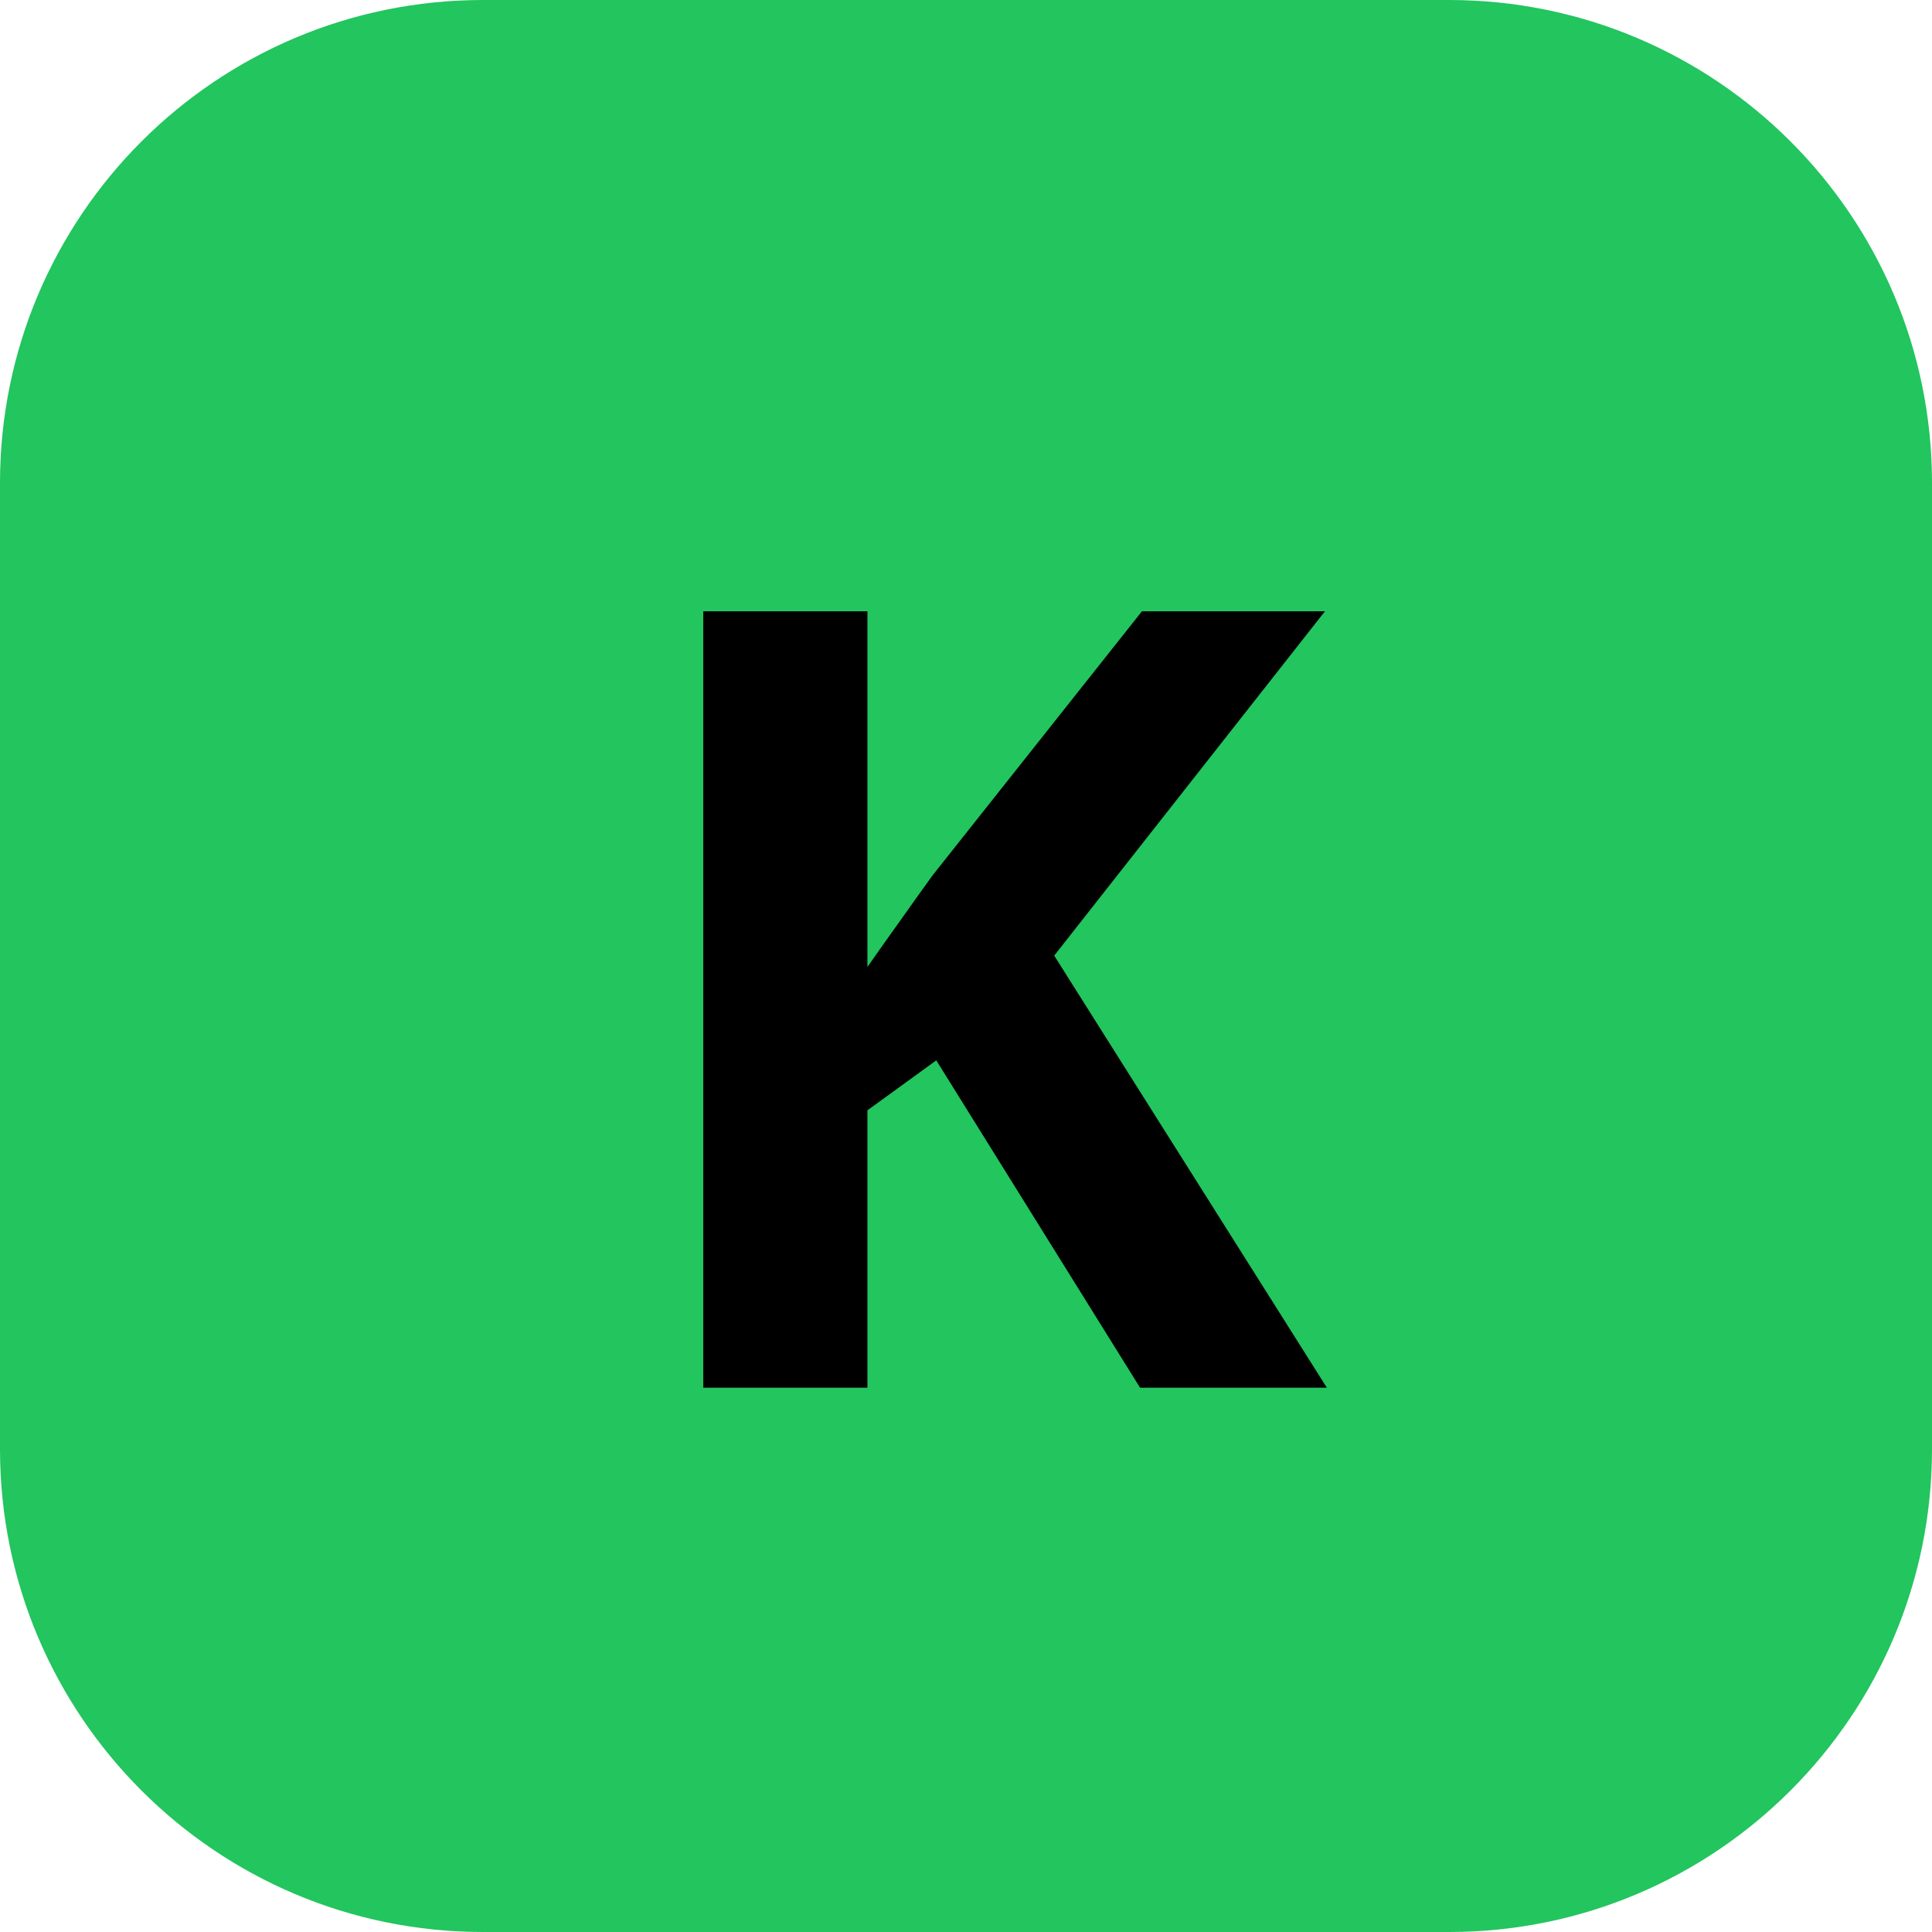
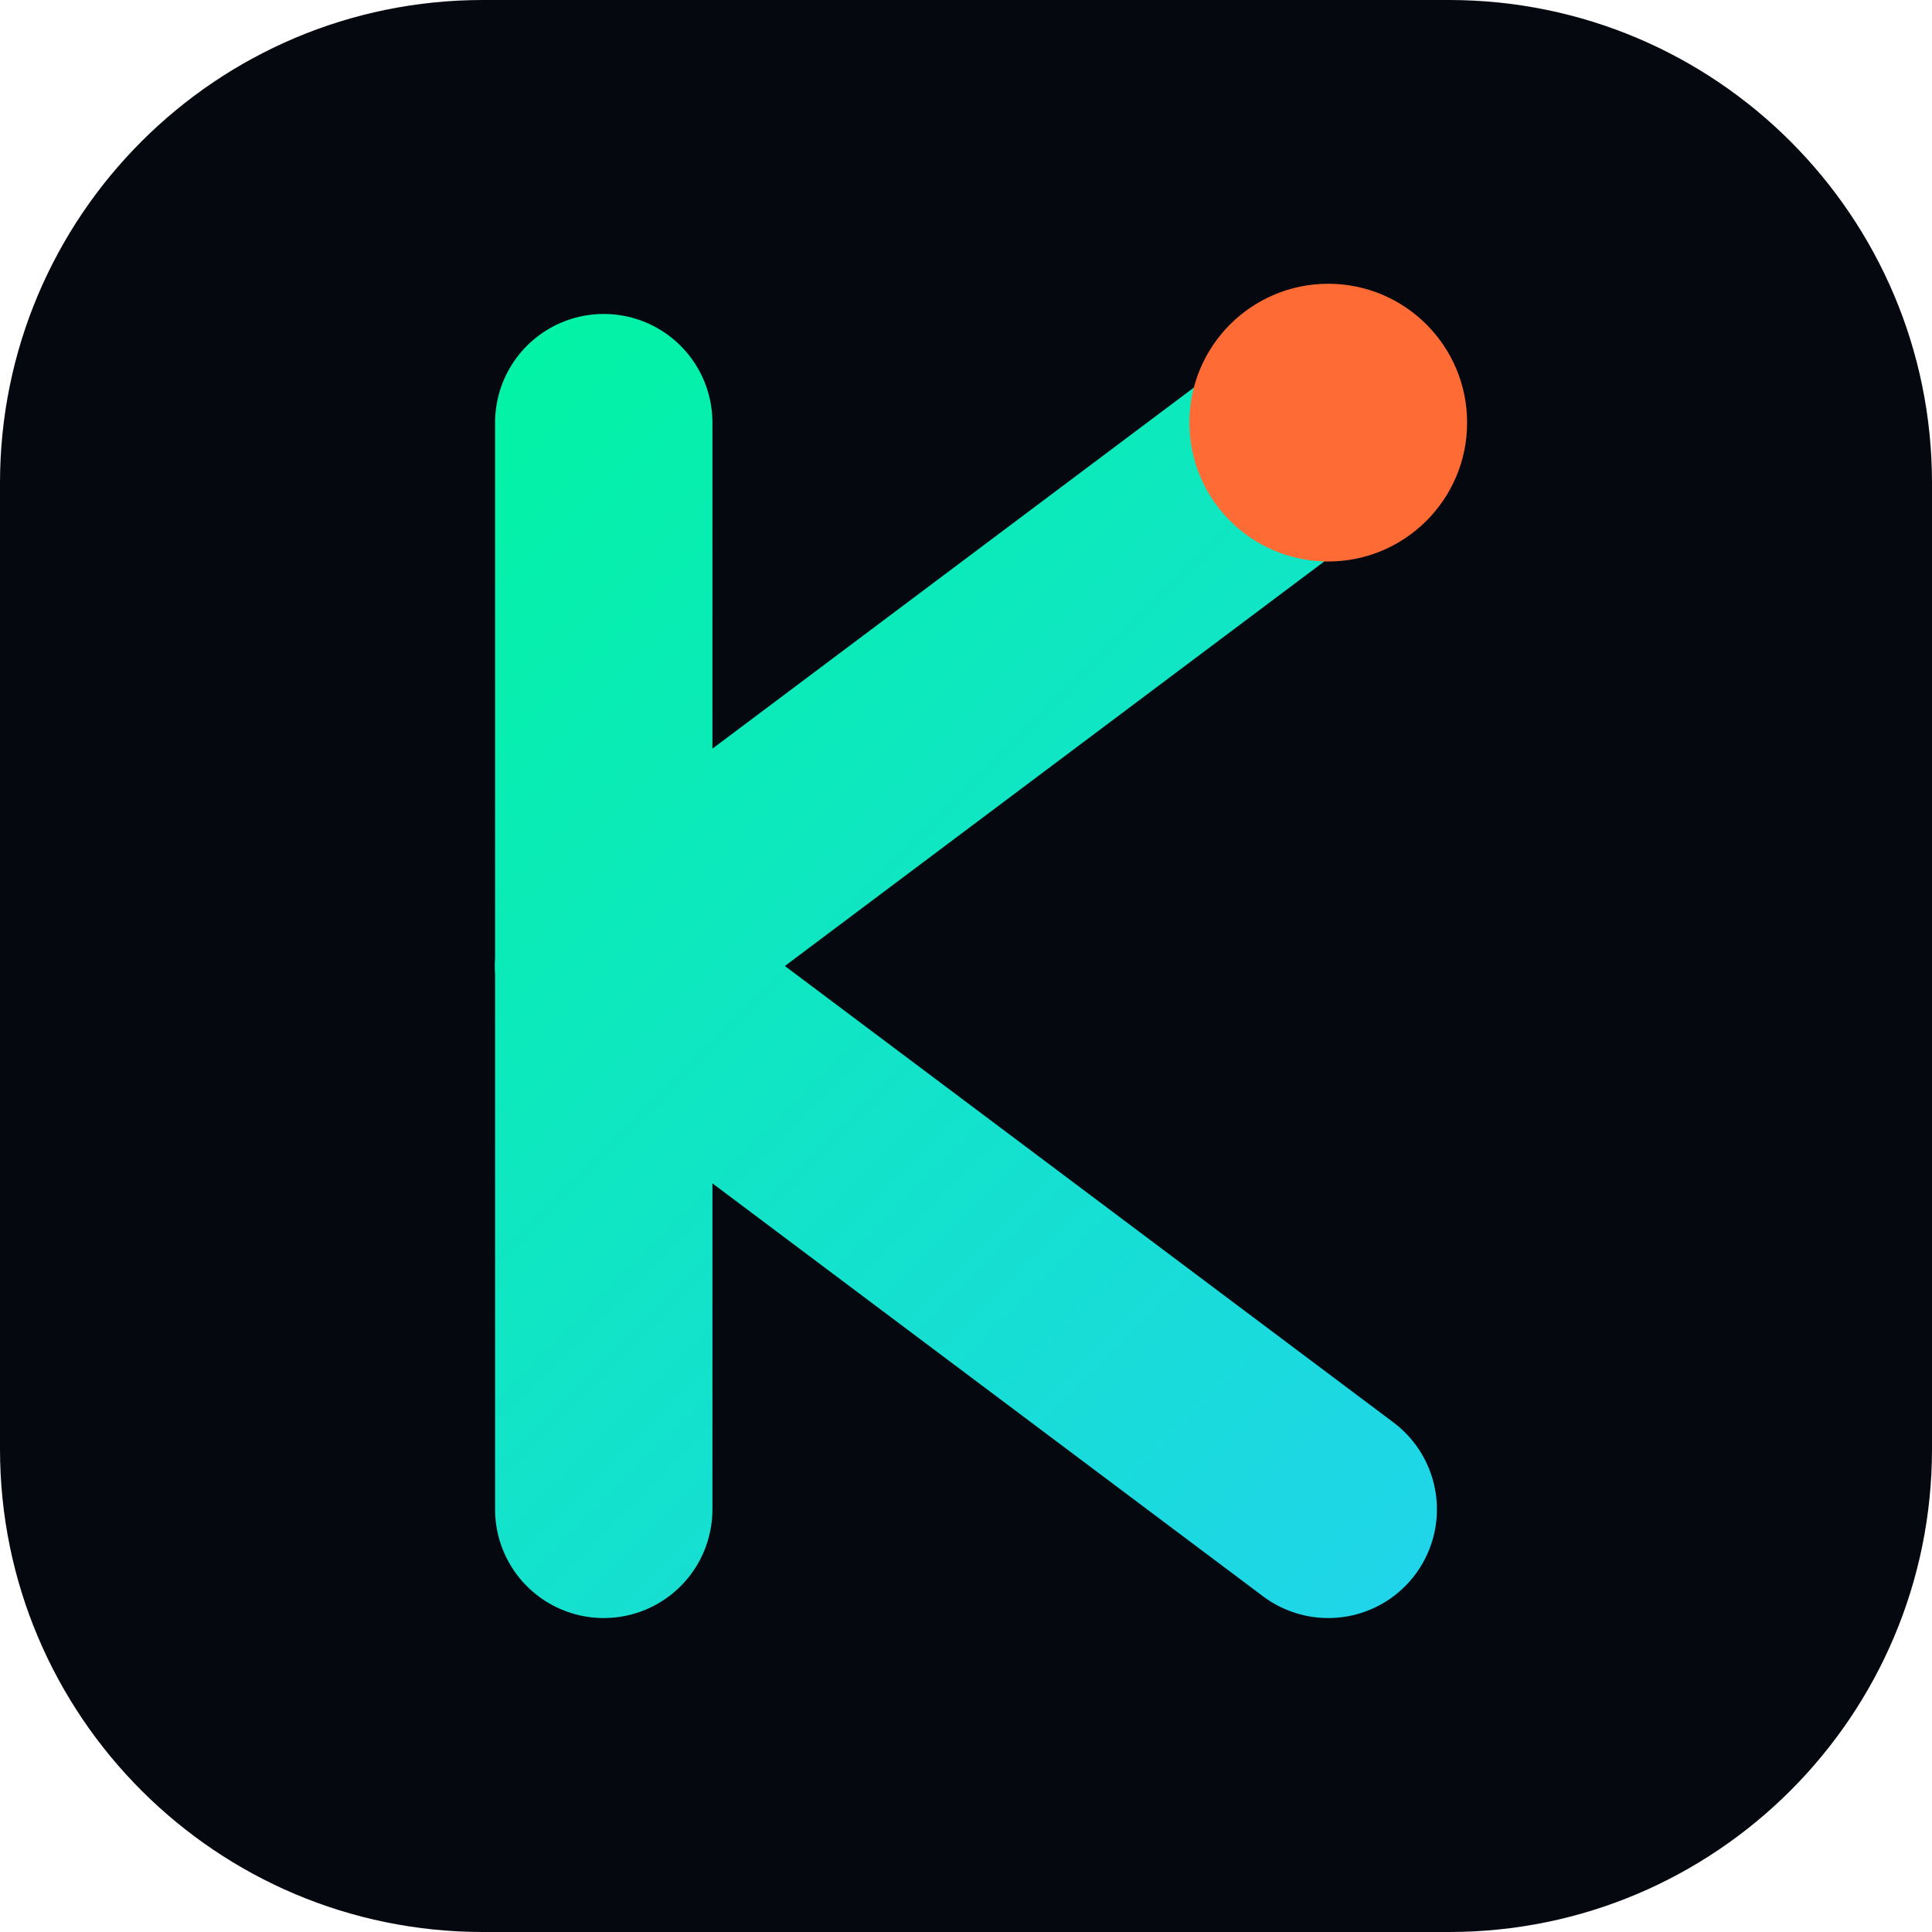
<svg xmlns="http://www.w3.org/2000/svg" viewBox="0 0 32 32">
-   <rect width="32" height="32" rx="8" fill="#22C55E" />
-   <text x="50%" y="50%" text-anchor="middle" dominant-baseline="central" font-family="system-ui, sans-serif" font-weight="800" font-size="18" fill="#000">K</text>
+   <defs>
+     <linearGradient id="g" x1="6" y1="6" x2="26" y2="26" gradientUnits="userSpaceOnUse">
+       <stop offset="0" stop-color="#00F5A0" />
+       <stop offset="1" stop-color="#22D3EE" />
+     </linearGradient>
+   </defs>
+   <rect width="32" height="32" rx="8" fill="#05080F" />
+   <g stroke="url(#g)" stroke-width="3.6" stroke-linecap="round">
+     <line x1="10" y1="7" x2="10" y2="25" />
+     <line x1="10" y1="16" x2="22" y2="7" />
+     <line x1="10" y1="16" x2="22" y2="25" />
+   </g>
+   <circle cx="22" cy="7" r="2.3" fill="#FF6B35" />
</svg>
